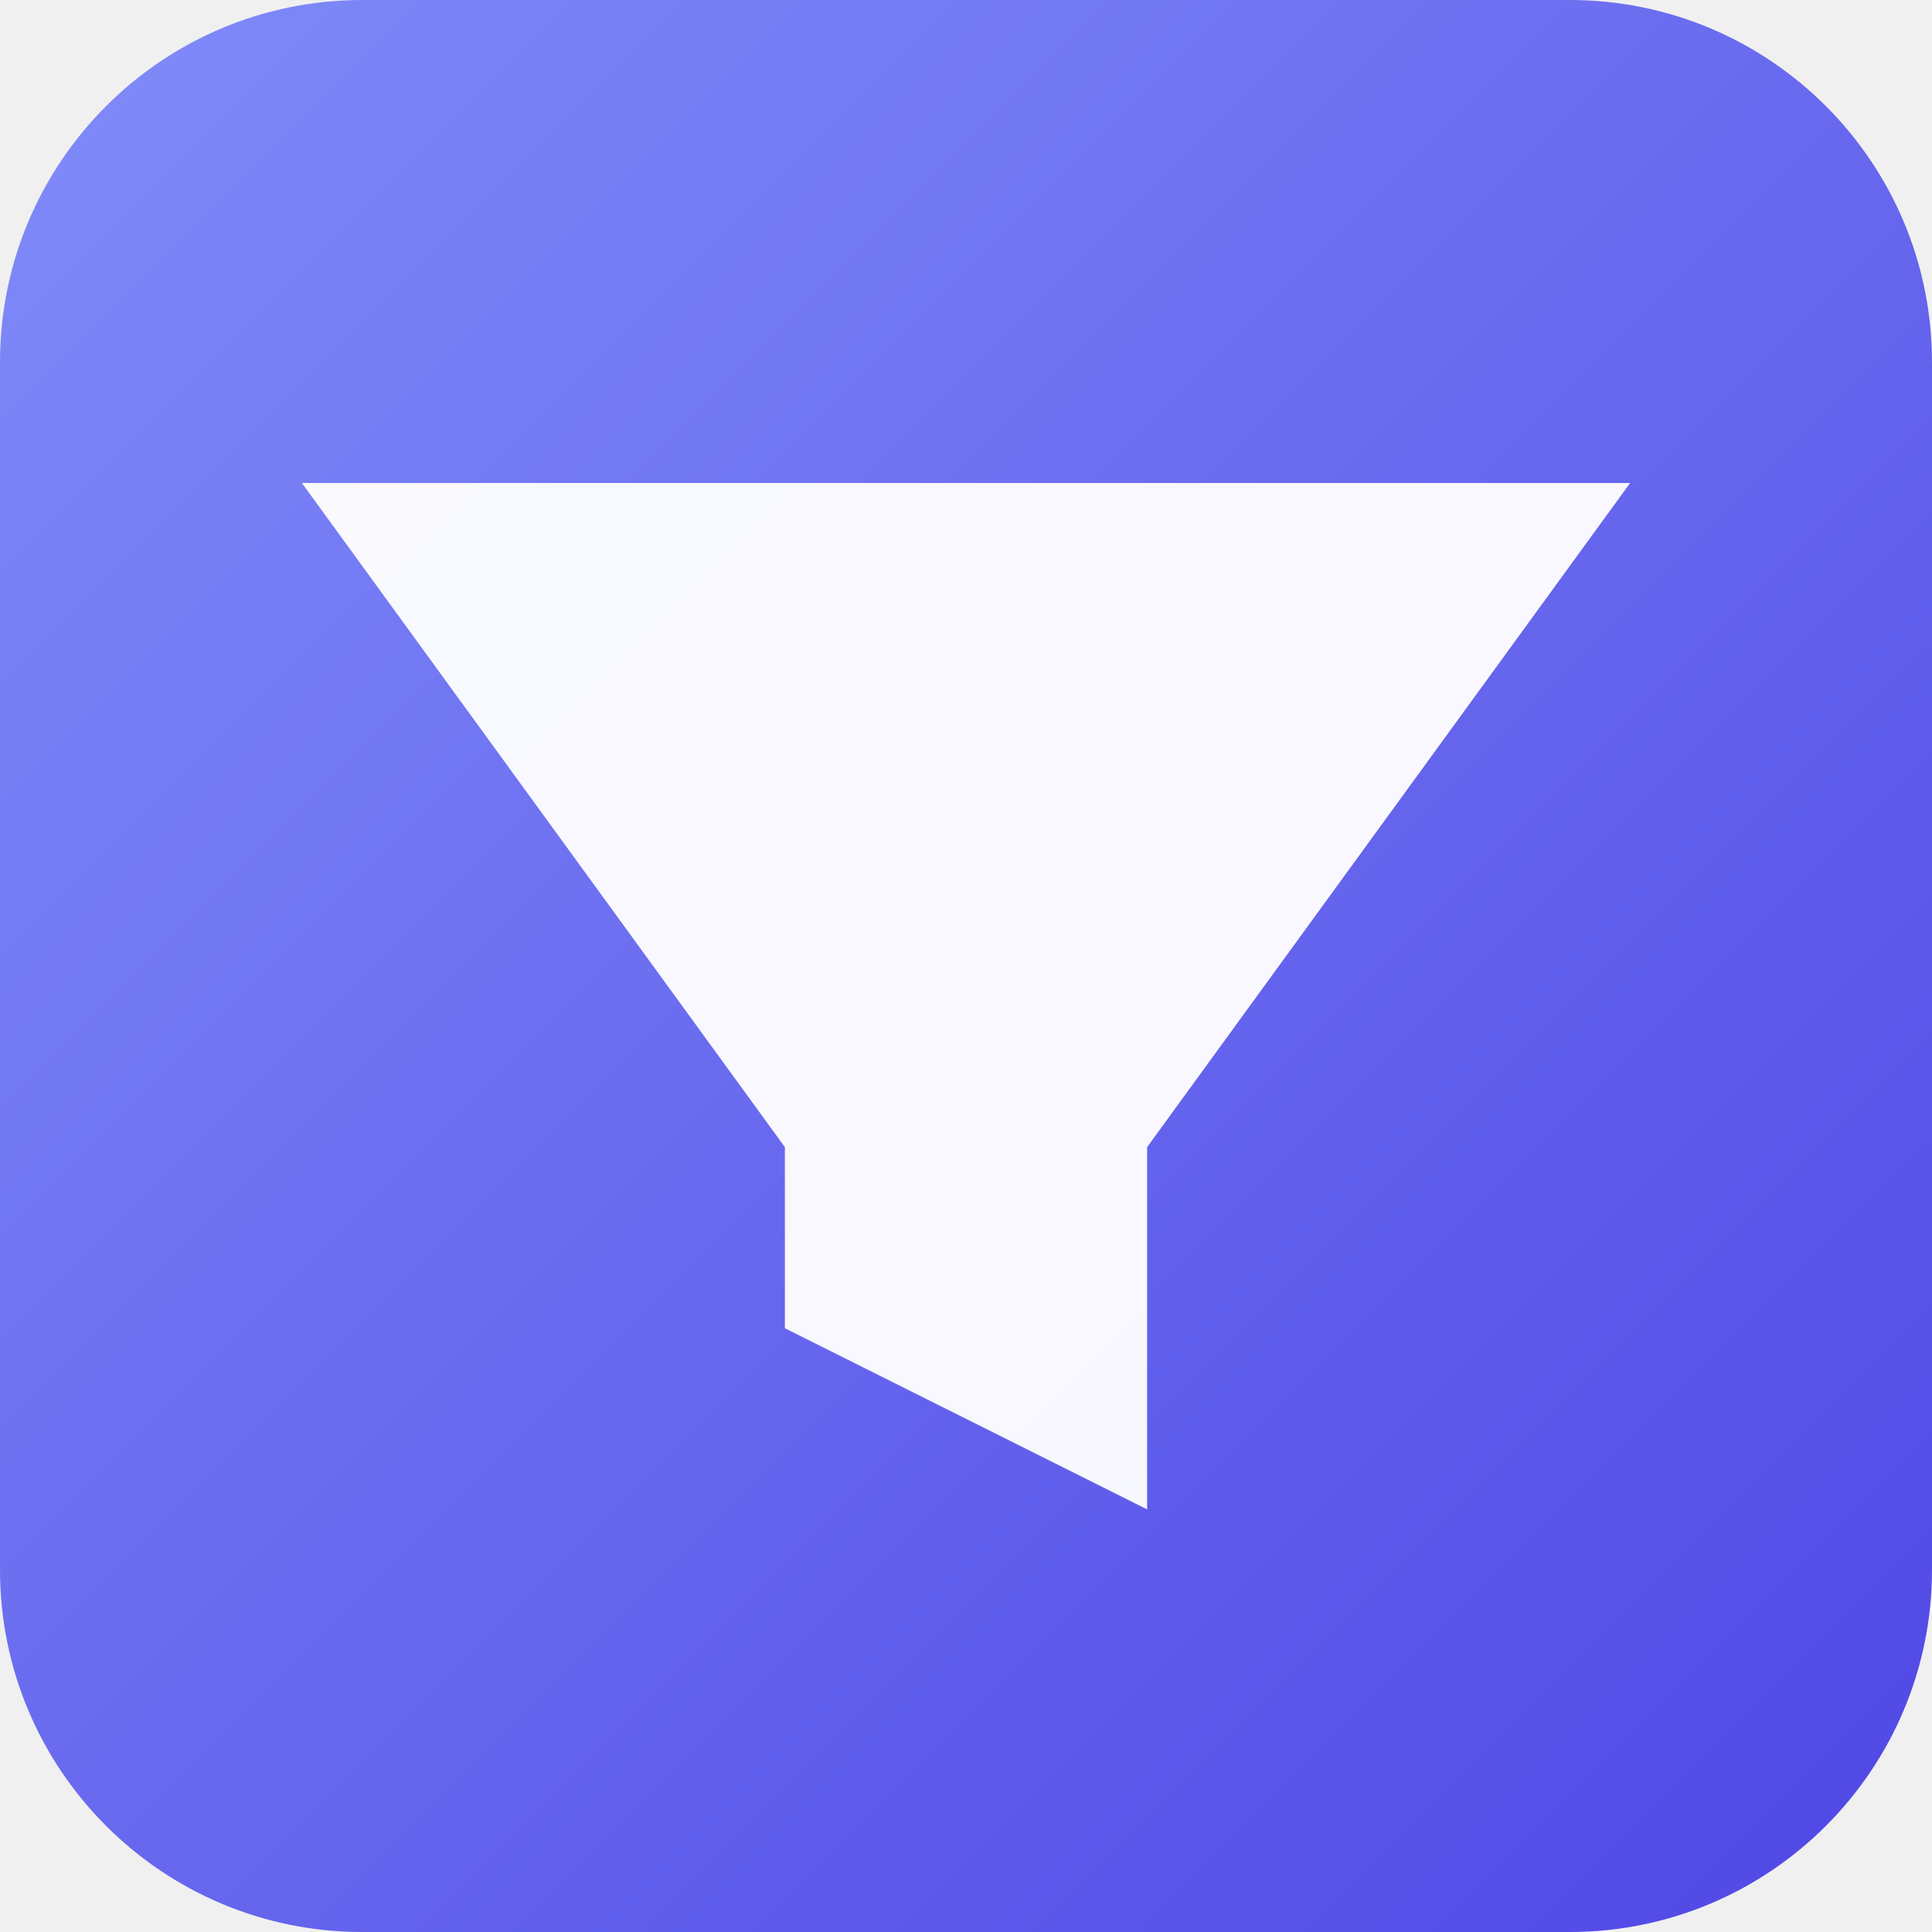
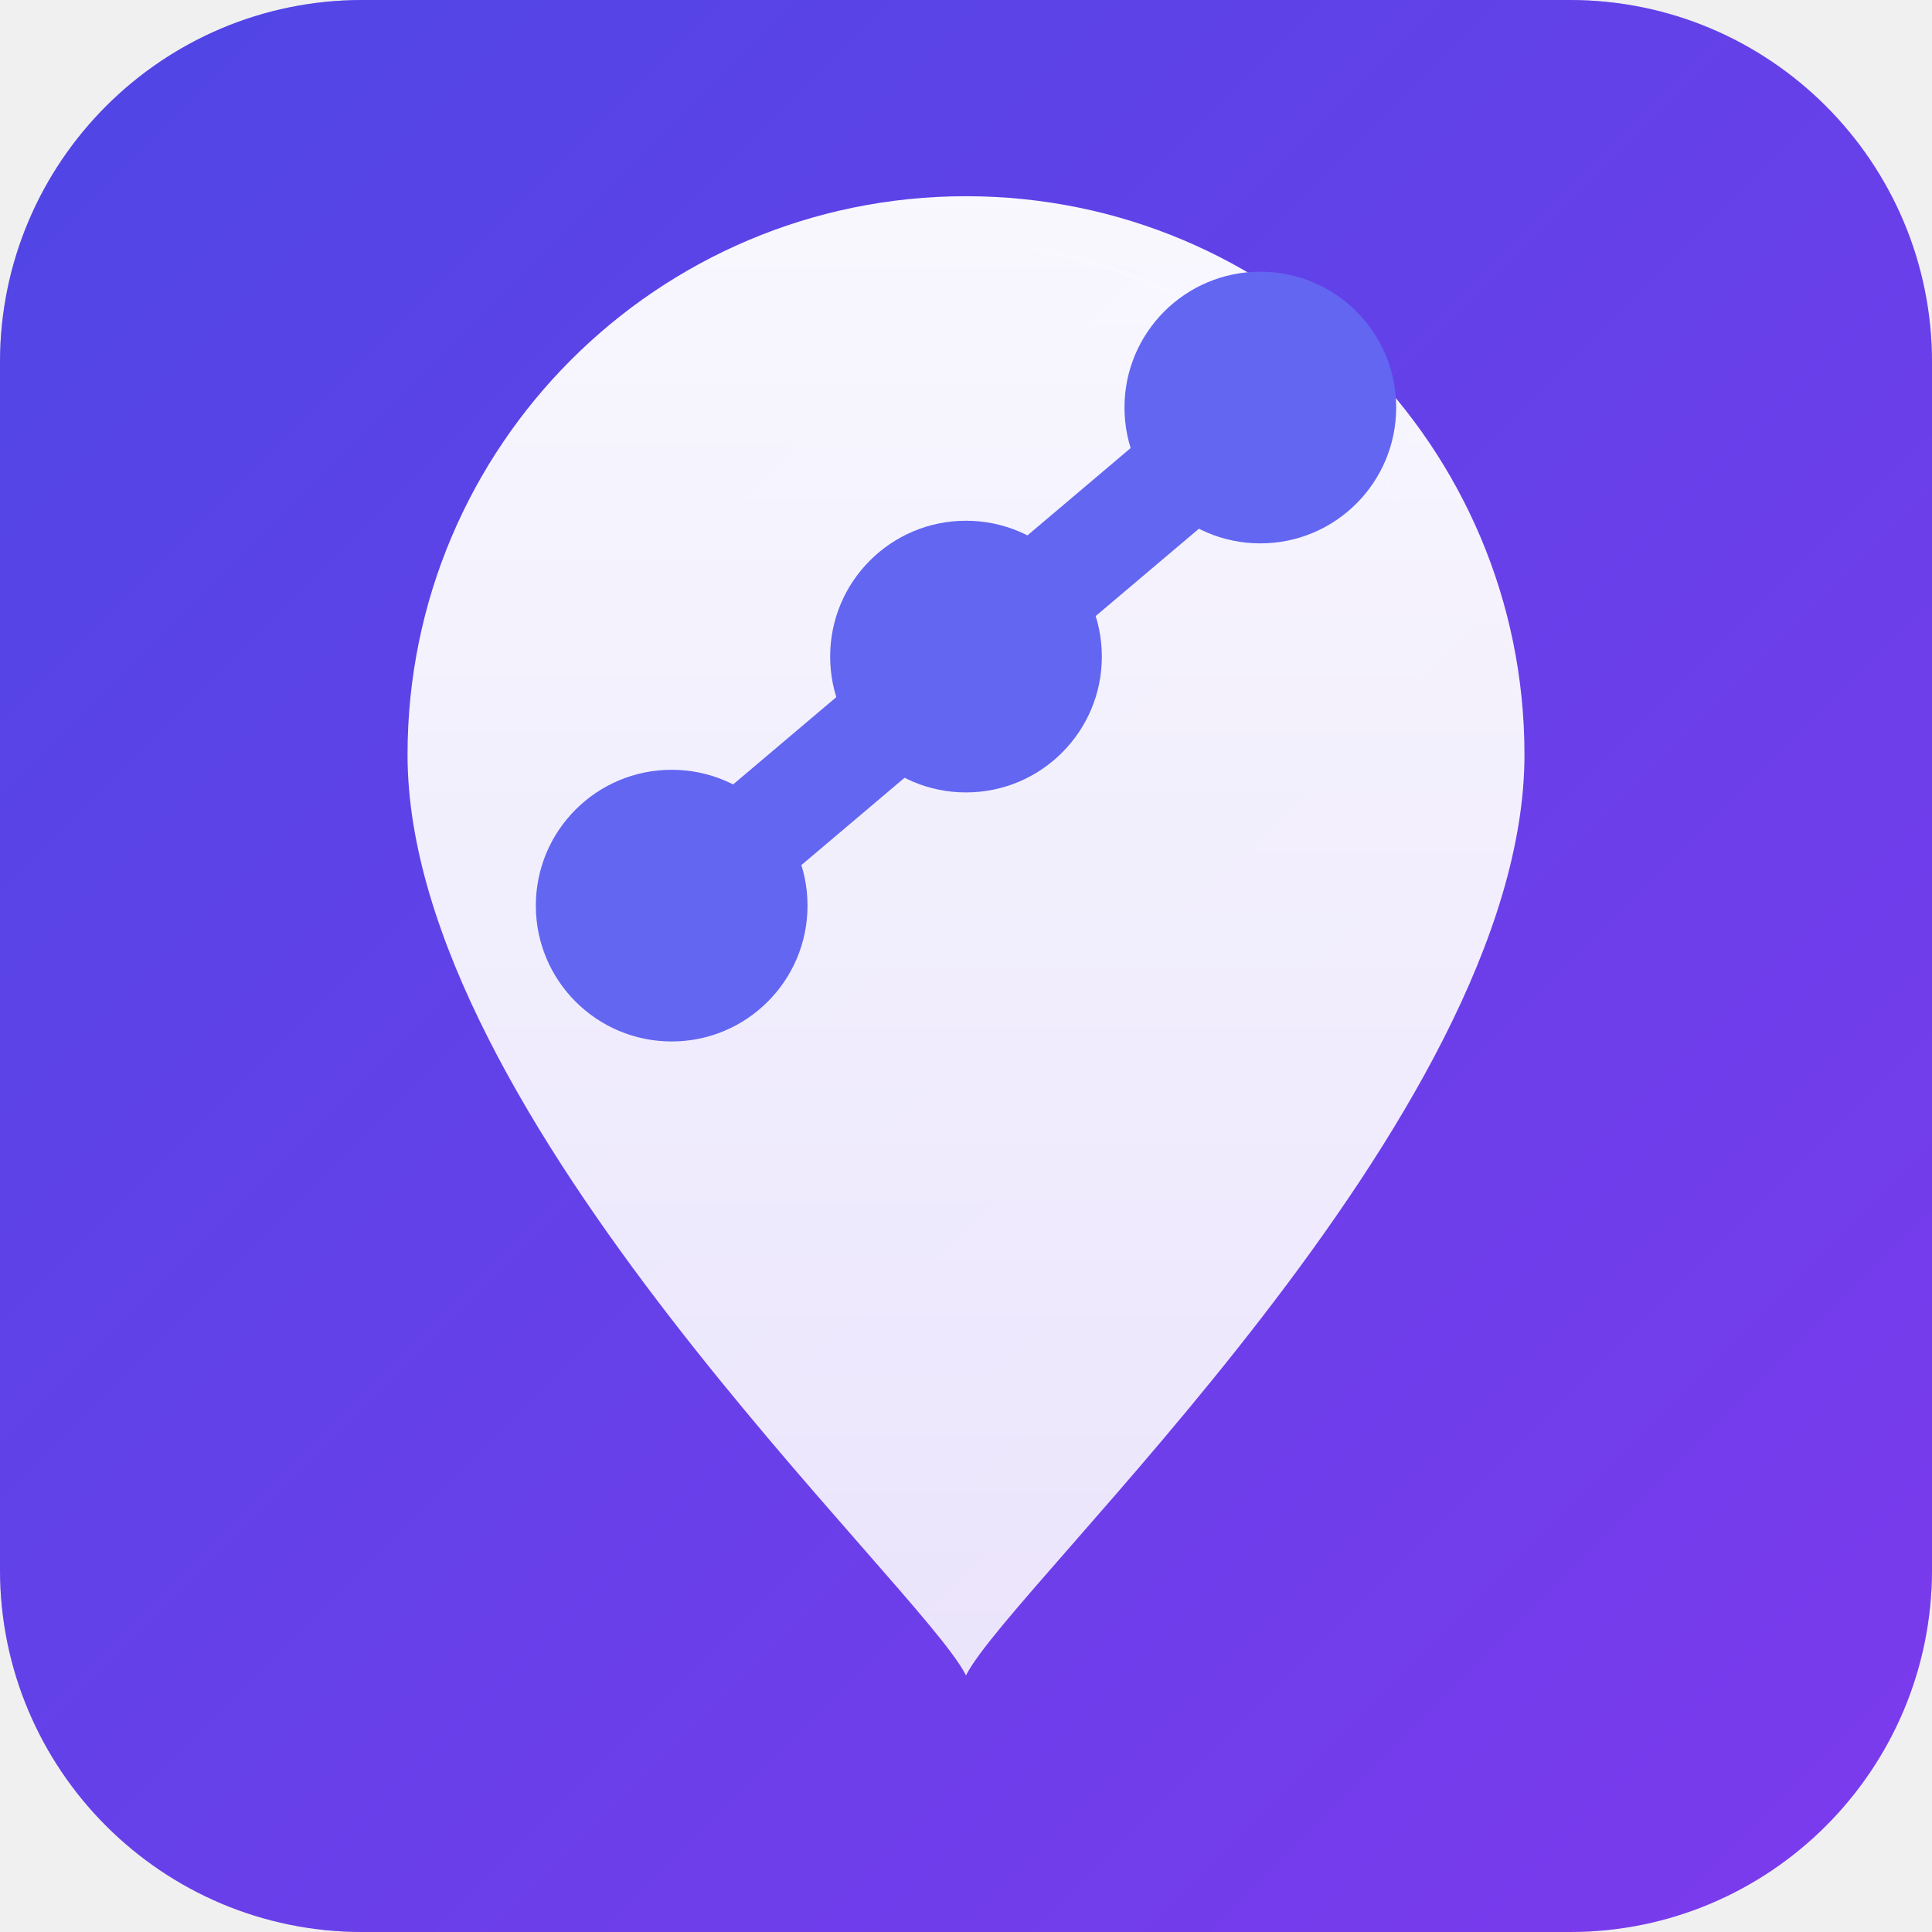
- <svg xmlns="http://www.w3.org/2000/svg" viewBox="0 0 512 512">
+ <svg xmlns="http://www.w3.org/2000/svg" viewBox="0 0 512 512" fill="none">
  <defs>
    <linearGradient id="bg" x1="0" y1="0" x2="1" y2="1">
-       <stop offset="0%" stop-color="#818cf8" />
-       <stop offset="100%" stop-color="#4f46e5" />
+       <stop offset="0%" stop-color="#4f46e5" />
+       <stop offset="100%" stop-color="#7c3aed" />
+     </linearGradient>
+     <linearGradient id="pin" x1="0" y1="0" x2="0" y2="1">
+       <stop offset="0%" stop-color="rgba(255,255,255,0.96)" />
+       <stop offset="100%" stop-color="rgba(255,255,255,0.86)" />
    </linearGradient>
  </defs>
  <rect width="512" height="512" rx="96" fill="url(#bg)" />
-   <path d="M80 128h352L304 304V400l-96-48V304L80 128z" fill="white" fill-opacity="0.95" />
+   <rect width="512" height="512" rx="96" fill="url(#bg)" opacity="0.3" />
+   <path d="M256 52 A148 148 0 0 1 404 200 C404 296 268 420 256 444 C244 420 108 296 108 200 A148 148 0 0 1 256 52 Z" fill="url(#pin)" />
+   <path d="M256 64 A136 136 0 0 1 372 136 C360 108 316 68 256 64 Z" fill="white" opacity="0.18" />
+   <path d="M178 240 L256 174 L334 108" stroke="#6366f1" stroke-width="28" stroke-linecap="round" stroke-linejoin="round" />
+   <circle cx="178" cy="240" r="36" fill="#6366f1" />
+   <circle cx="256" cy="174" r="36" fill="#6366f1" />
+   <circle cx="334" cy="108" r="36" fill="#6366f1" />
</svg>
